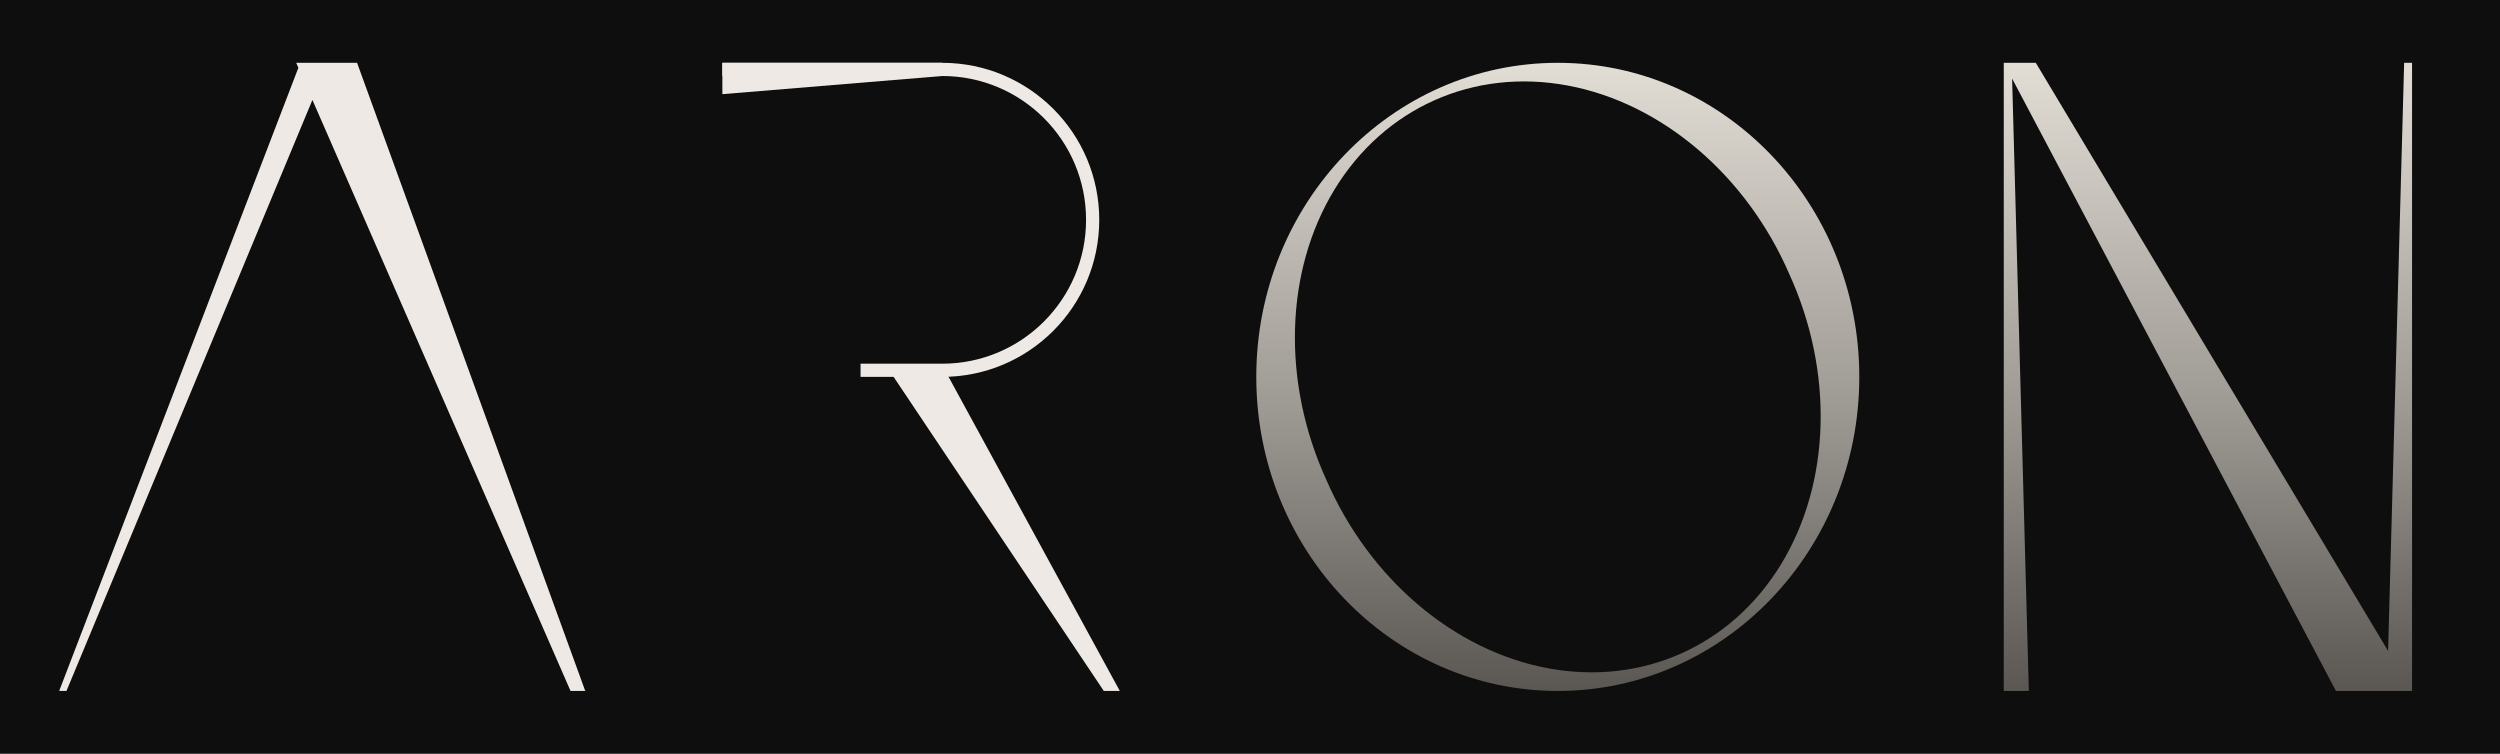
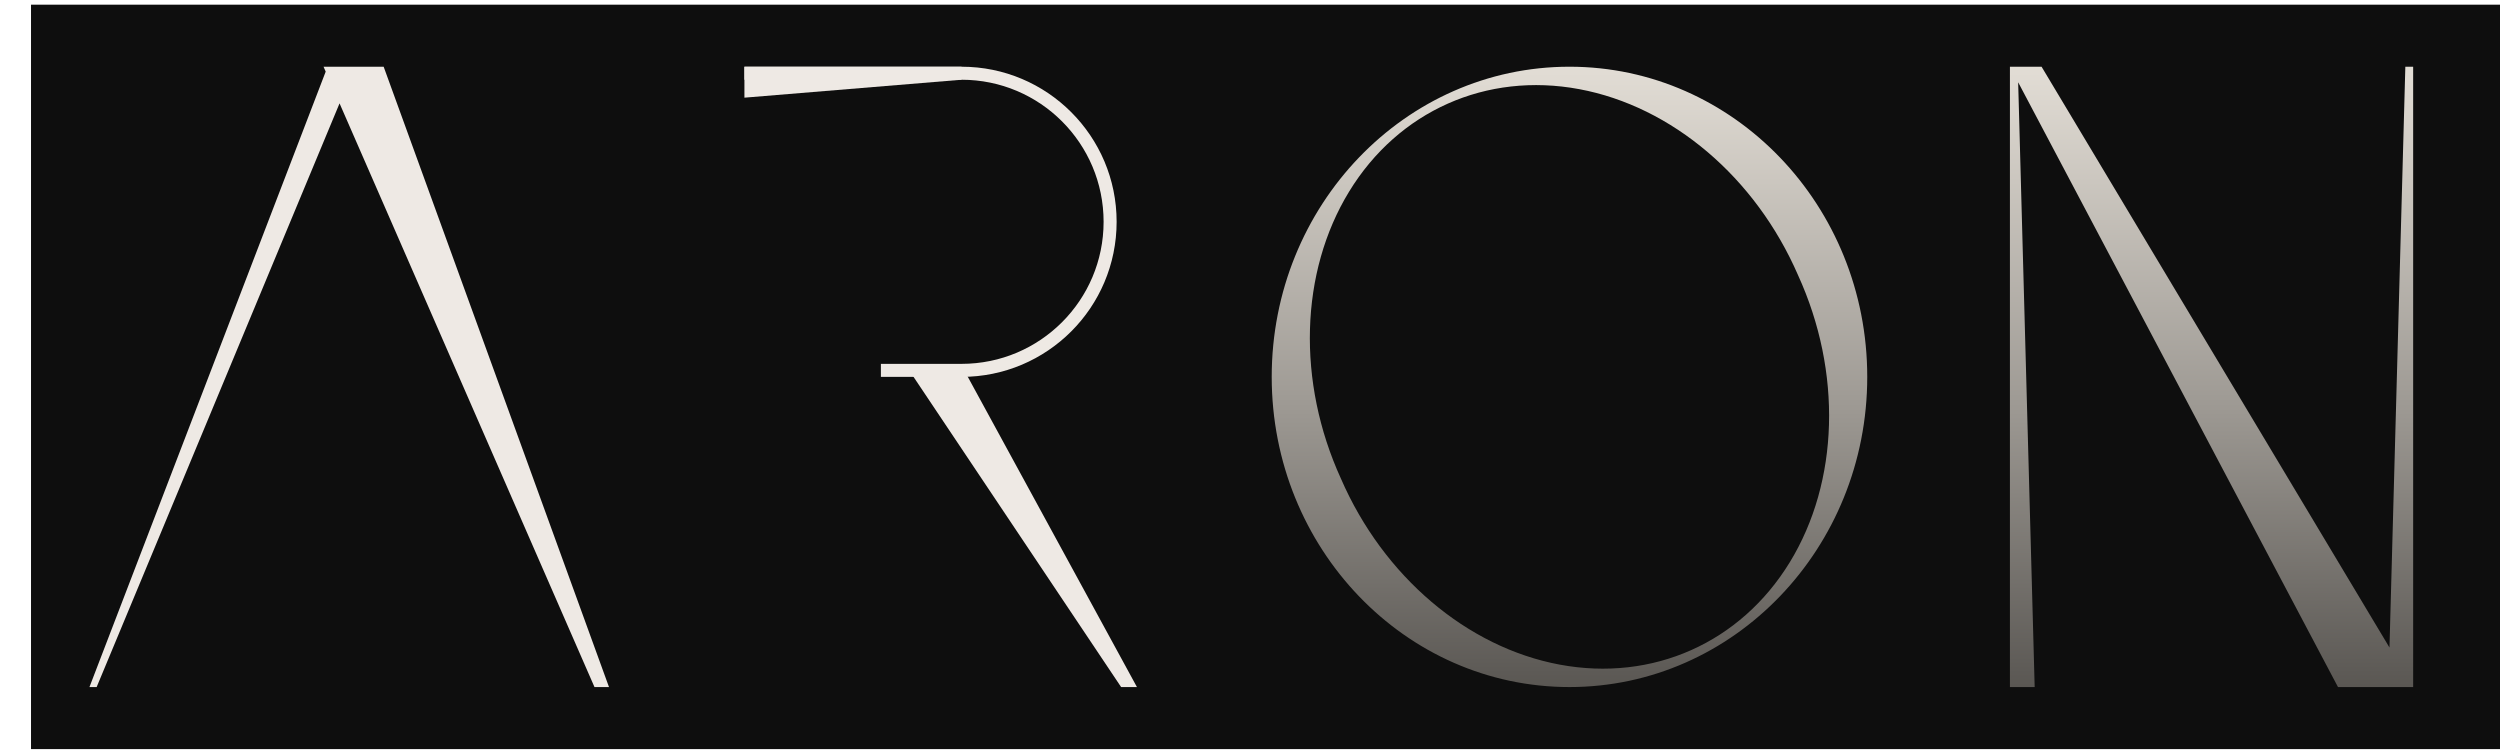
- <svg xmlns="http://www.w3.org/2000/svg" width="796" height="240" viewBox="0 20 796 240">
+ <svg xmlns="http://www.w3.org/2000/svg" width="796" height="240" viewBox="-10 20 806 240">
  <rect x="0" y="20" width="796" height="240" fill="#0e0e0e" />
  <defs>
    <linearGradient id="gweighted-based" x1="0" y1="0" x2="0" y2="1">
      <stop offset="0" stop-color="#e2ddd5" />
      <stop offset=".55" stop-color="#9d9993" />
      <stop offset="1" stop-color="#5a5753" />
    </linearGradient>
  </defs>
  <path d="M95.61 40.00 L104.39 40.00 L21.16 240.00 L18.84 240.00 Z M94.31 40.00 L113.69 40.00 L186.34 240.00 L181.66 240.00 Z" fill="#EEE9E4" />
  <path d="M230 42.1 H300 A47.9 47.9 0 0 1 300 137.9 H274" fill="none" stroke="#EEE9E4" stroke-width="4.2" />
  <path d="M230.00 40.00 L300.00 40.00 L300.00 44.20 L230.00 49.98 Z" fill="#EEE9E4" />
+   <path d="" fill="#EEE9E4" />
  <path d="M283.12 137.90 L300.88 137.90 L356.55 240.00 L351.45 240.00 Z" fill="#EEE9E4" />
  <path d="M400 140 A96 100 0 1 0 592 140 A96 100 0 1 0 400 140 Z M422.32 172.81 A80.66 95.38 -24.0 1 1 569.68 107.19 A80.66 95.38 -24.0 1 1 422.32 172.81 Z" fill="url(#gweighted-based)" fill-rule="evenodd" />
  <path d="M638.00 40.00 L640.52 40.00 L645.98 240.00 L638.00 240.00 Z M765.48 40.00 L768.00 40.00 L768.00 240.00 L760.02 240.00 Z M638.00 40.00 L648.20 40.00 L768.00 240.00 L743.77 240.00 Z" fill="url(#gweighted-based)" />
</svg>
